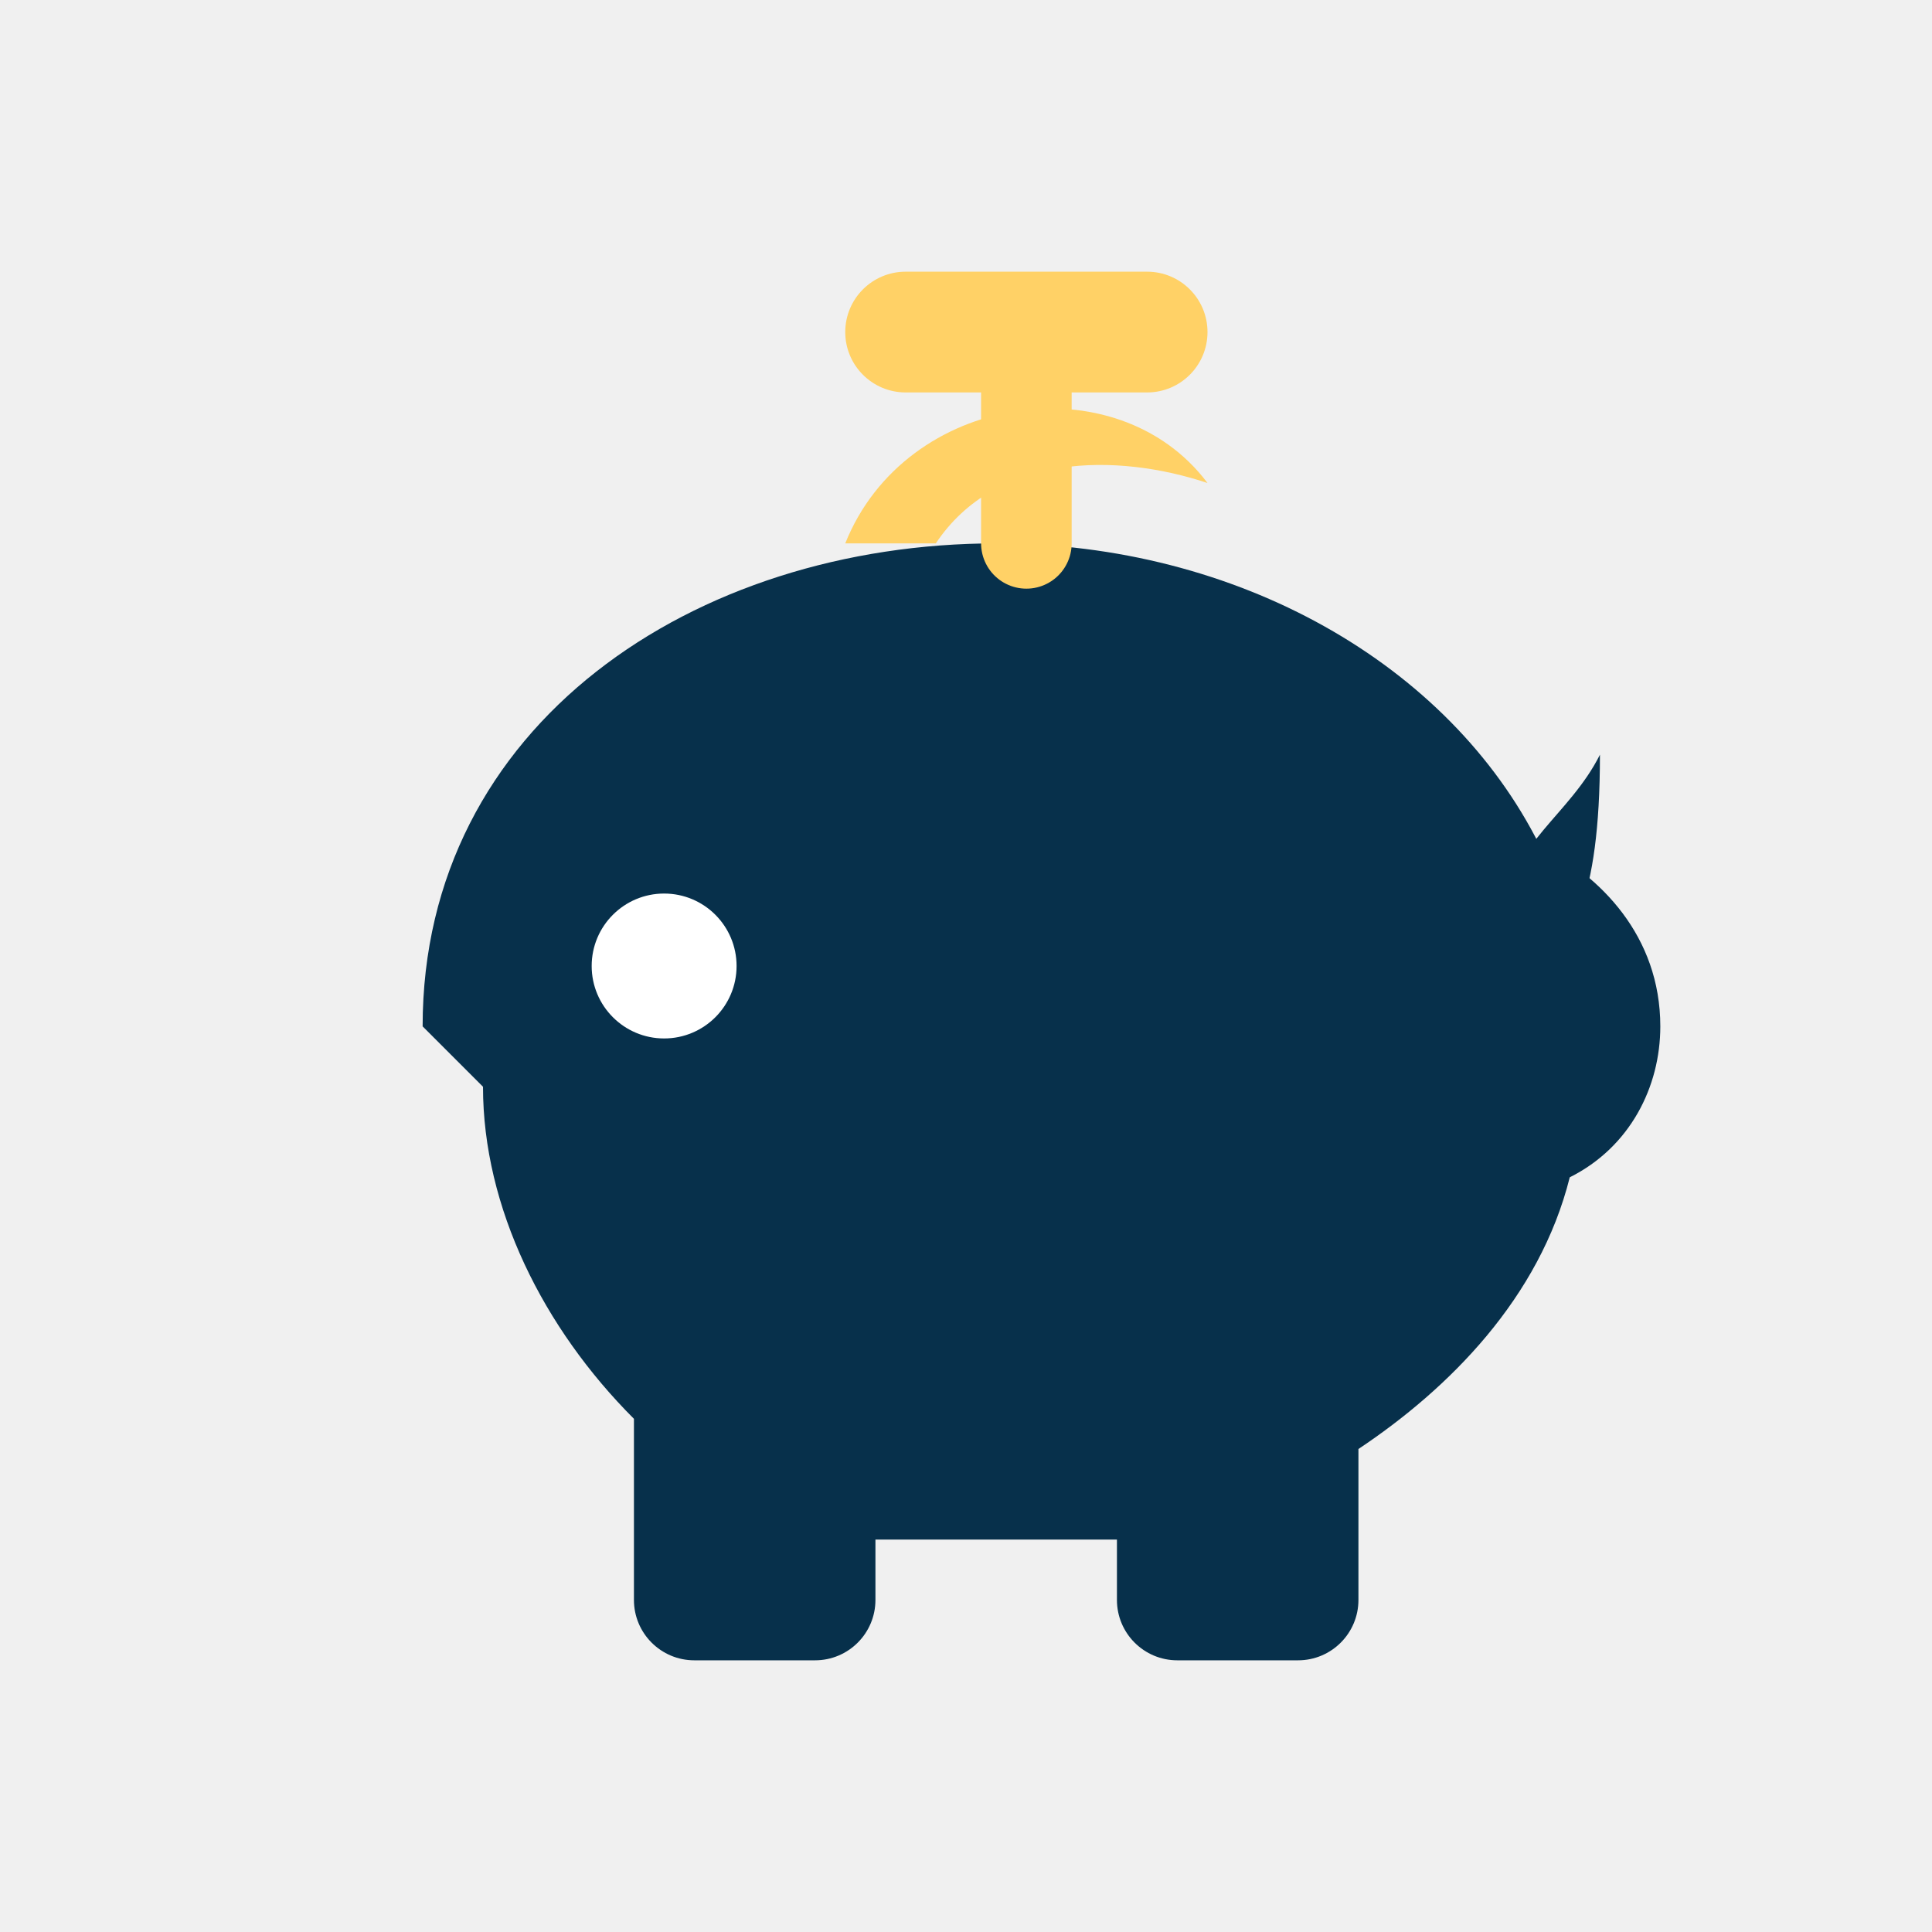
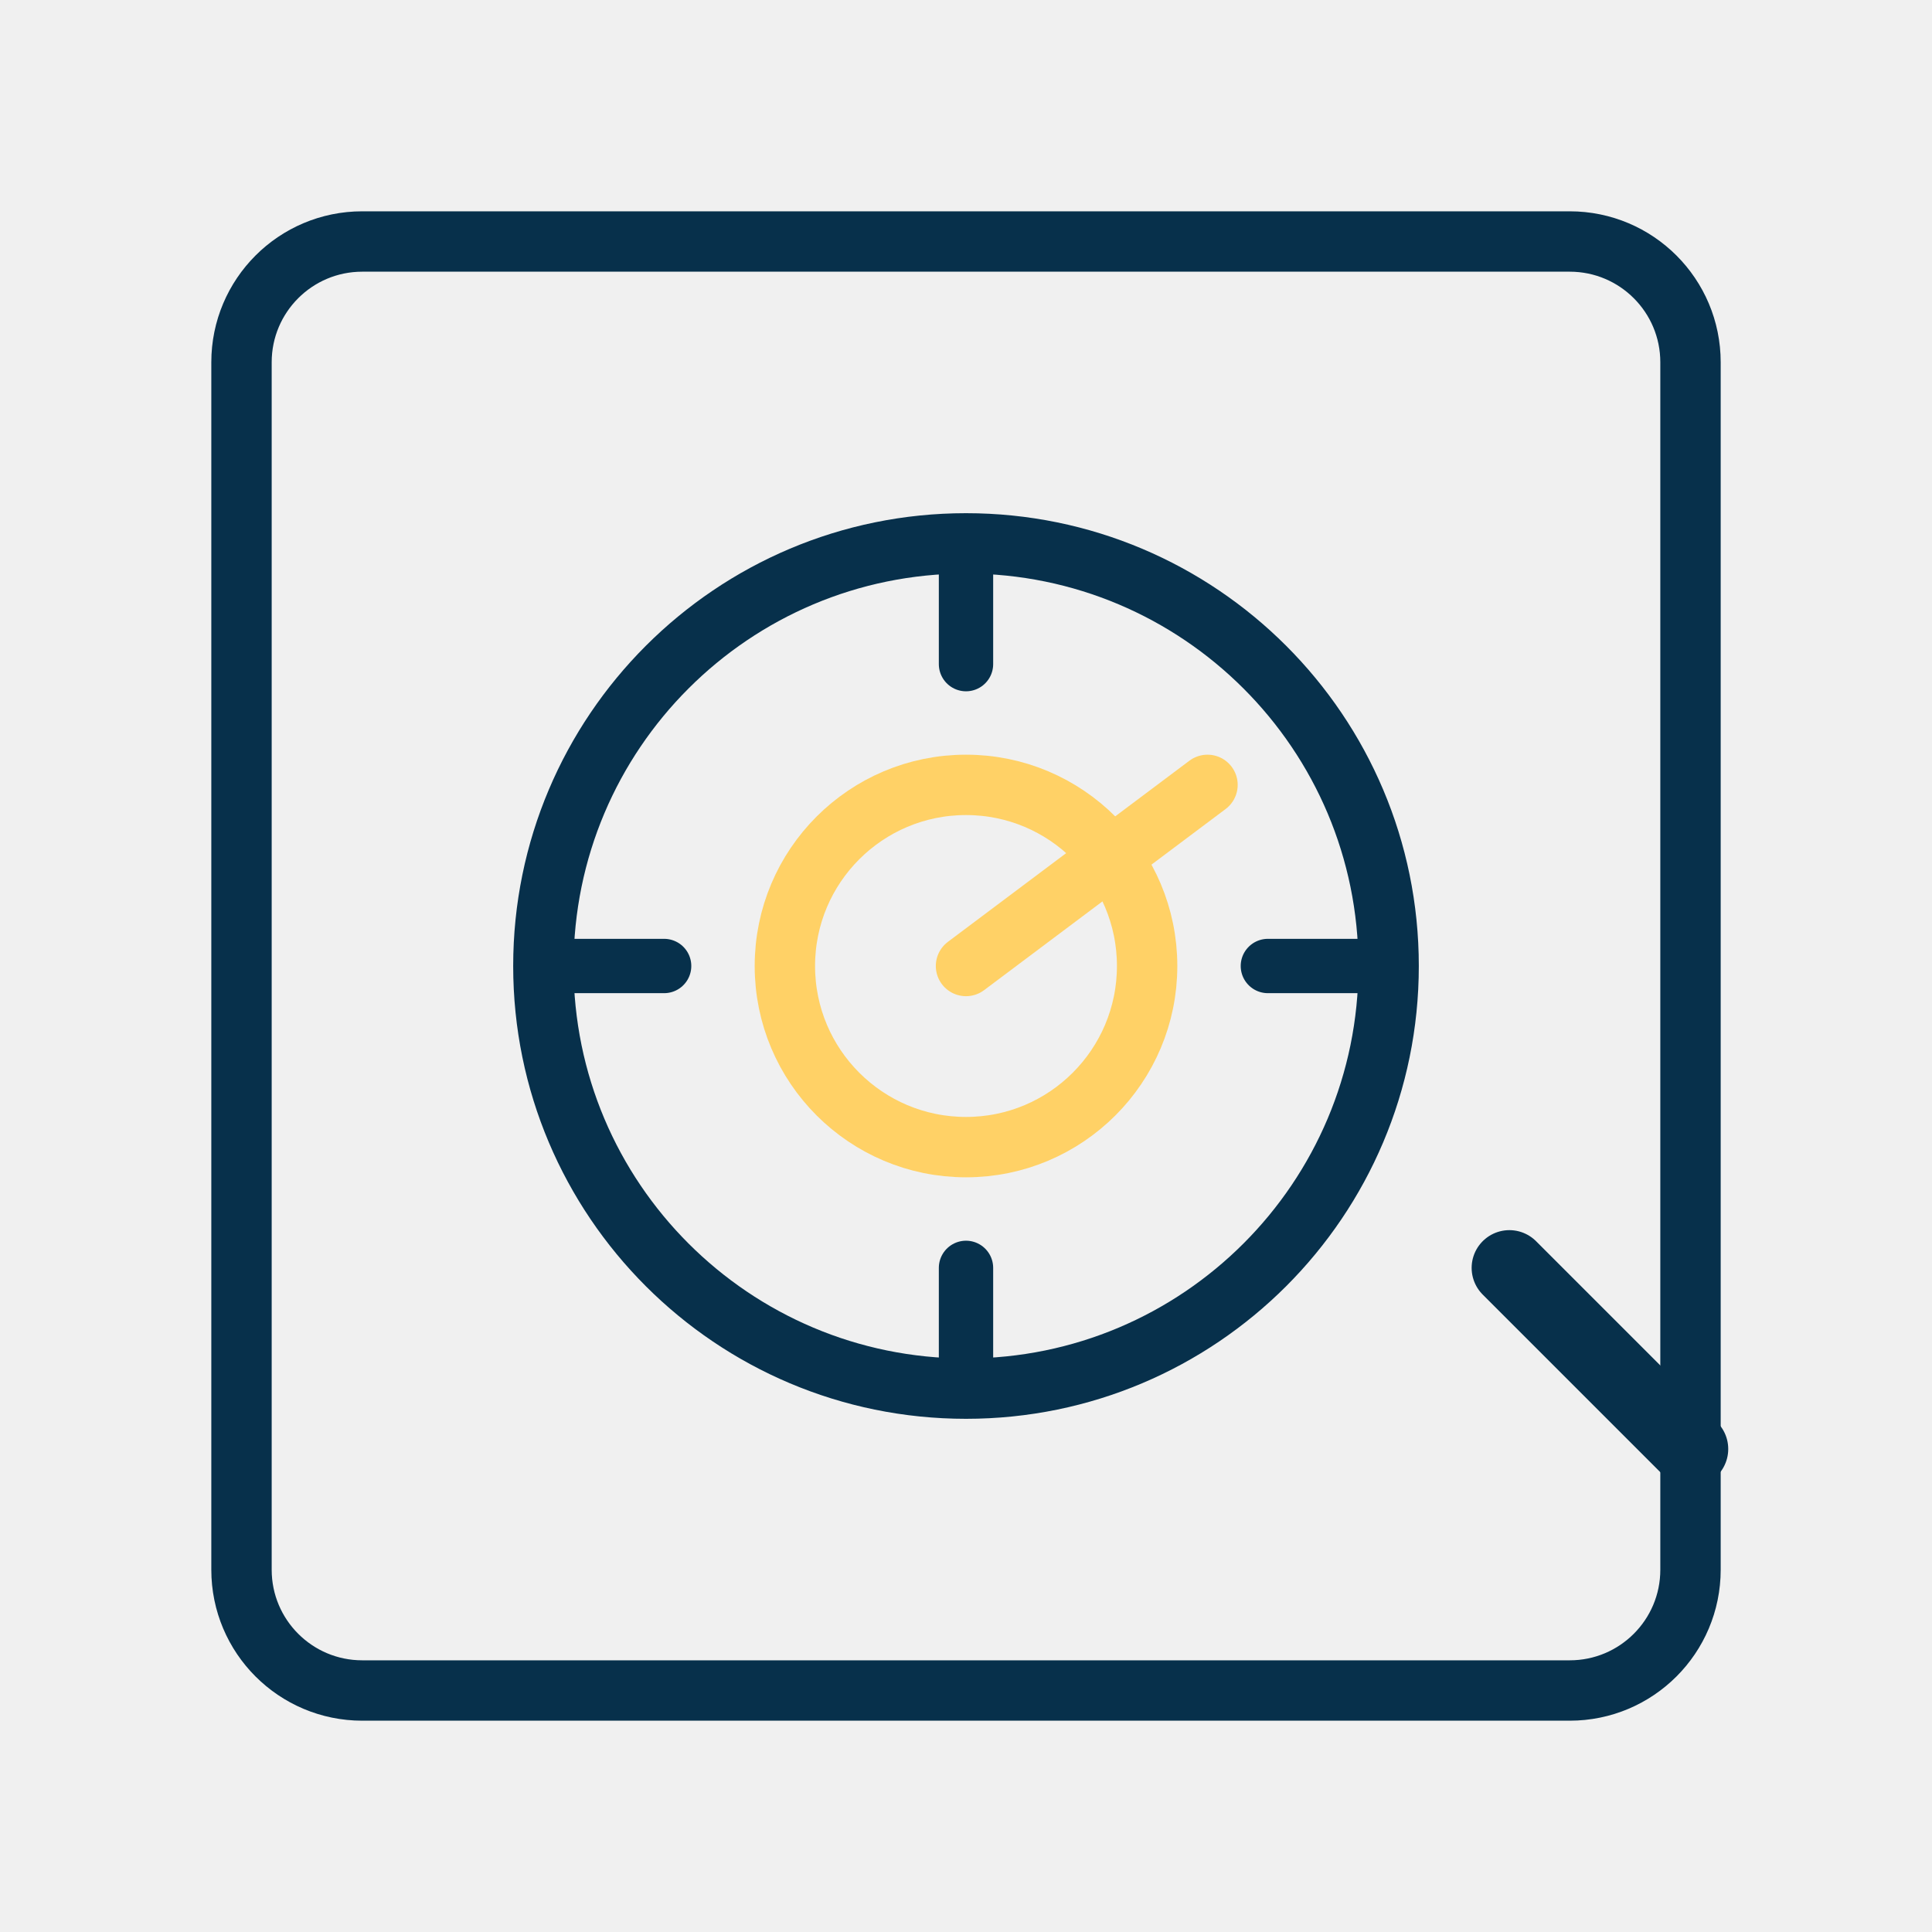
<svg xmlns="http://www.w3.org/2000/svg" viewBox="0 0 64 64" width="64" height="64" fill="none">
-   <path d="M50 30 c0 -2 2 -3 3 -5 c0 5 -1 6 -2 8" fill="#07304b" />
-   <path d="M14 34 c0 -10 9 -16 19 -16 c8 0 15 4 18 10 c2 1 4 3 4 6 c0 2 -1 4 -3 5 c-1 4 -4 7 -7 9 v5 a2 2 0 0 1 -2 2 h-4 a2 2 0 0 1 -2 -2 v-2 h-8 v2 a2 2 0 0 1 -2 2 h-4 a2 2 0 0 1 -2 -2 v-6 c-3 -3 -5 -7 -5 -11 Z" fill="#07304b" />
-   <circle cx="22" cy="32" r="2.4" fill="#fff" />
-   <path d="M28 18 c2 -5 9 -6 12 -2 c-3 -1 -7 -1 -9 2 Z" fill="#ffd166" />
-   <rect x="28" y="9" width="12" height="4" rx="2" fill="#ffd166" />
-   <path d="M34 12 V18" stroke="#ffd166" stroke-width="3" stroke-linecap="round" />
+   <rect x="8" y="8" width="48" height="48" rx="4" stroke="#07304b" stroke-width="2" />
+   <circle cx="32" cy="32" r="14" stroke="#07304b" stroke-width="2" />
+   <circle cx="32" cy="32" r="6" stroke="#ffd166" stroke-width="2" />
+   <line x1="32" y1="18" x2="32" y2="22" stroke="#07304b" stroke-width="1.8" stroke-linecap="round" />
+   <line x1="32" y1="42" x2="32" y2="46" stroke="#07304b" stroke-width="1.8" stroke-linecap="round" />
+   <line x1="18" y1="32" x2="22" y2="32" stroke="#07304b" stroke-width="1.8" stroke-linecap="round" />
+   <line x1="42" y1="32" x2="46" y2="32" stroke="#07304b" stroke-width="1.8" stroke-linecap="round" />
+   <line x1="32" y1="32" x2="40" y2="26" stroke="#ffd166" stroke-width="2" stroke-linecap="round" />
+   <line x1="50" y1="42" x2="56" y2="48" stroke="#07304b" stroke-width="2.5" stroke-linecap="round" />
</svg>
